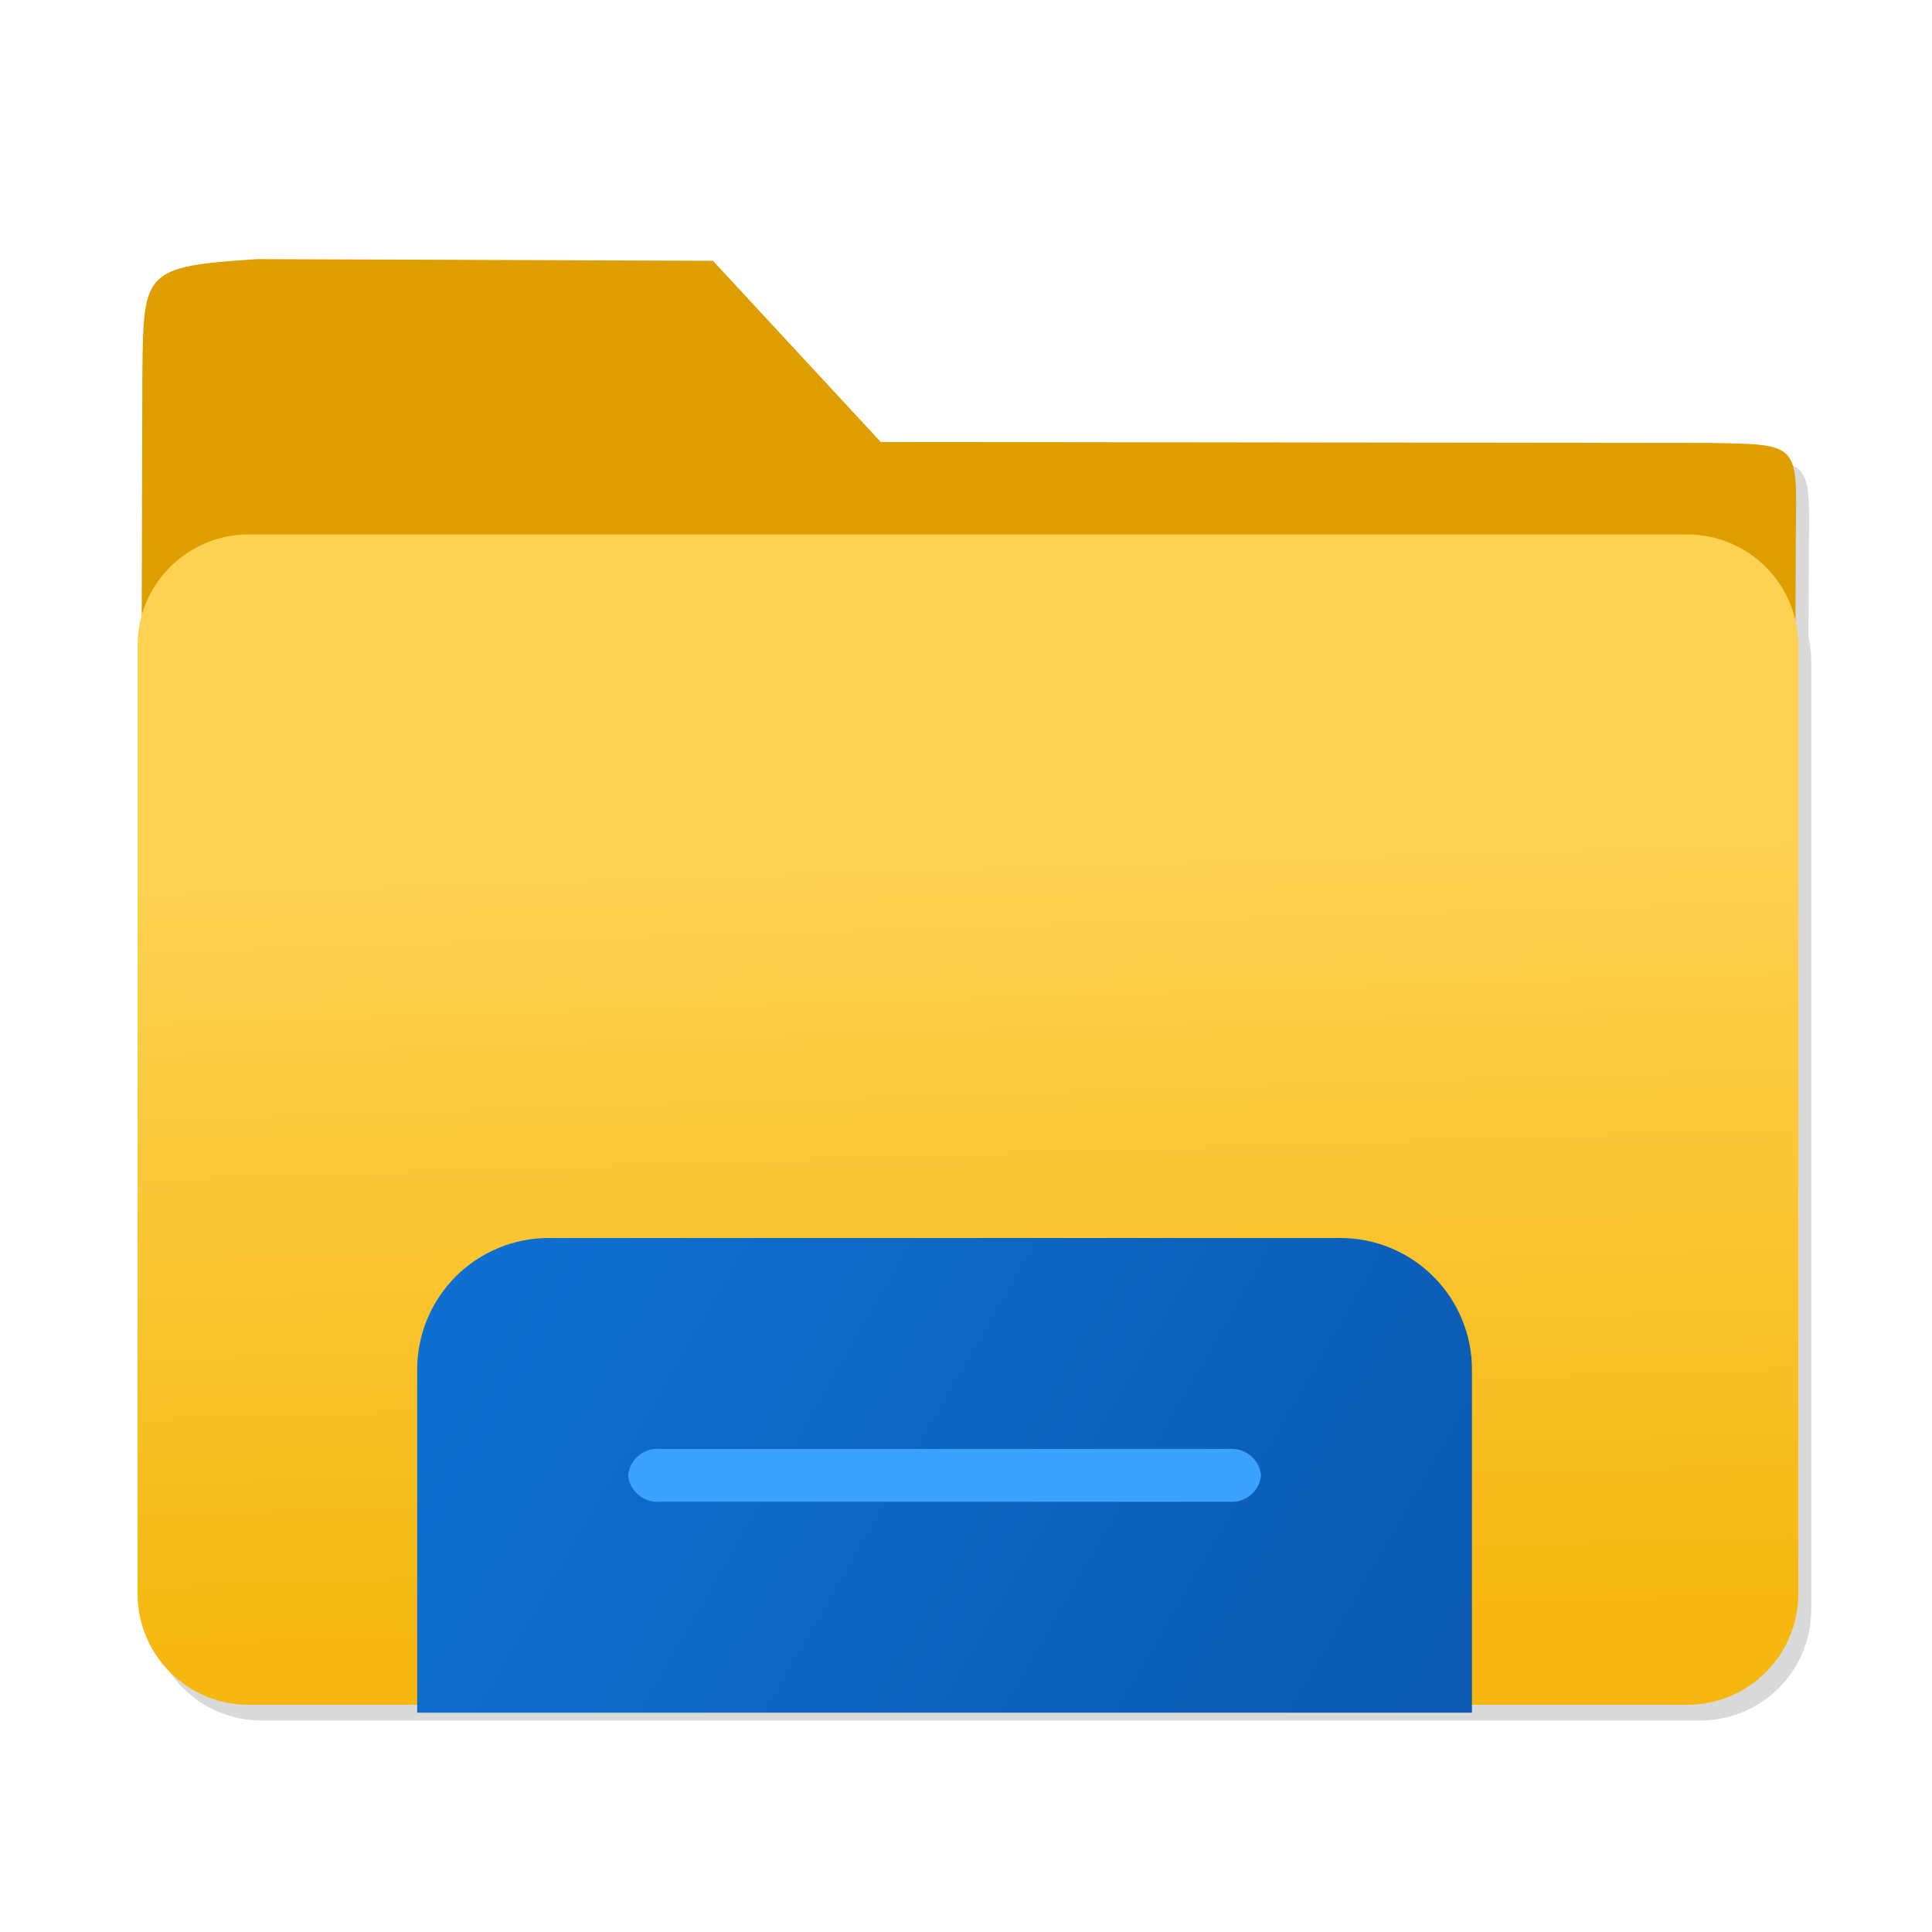
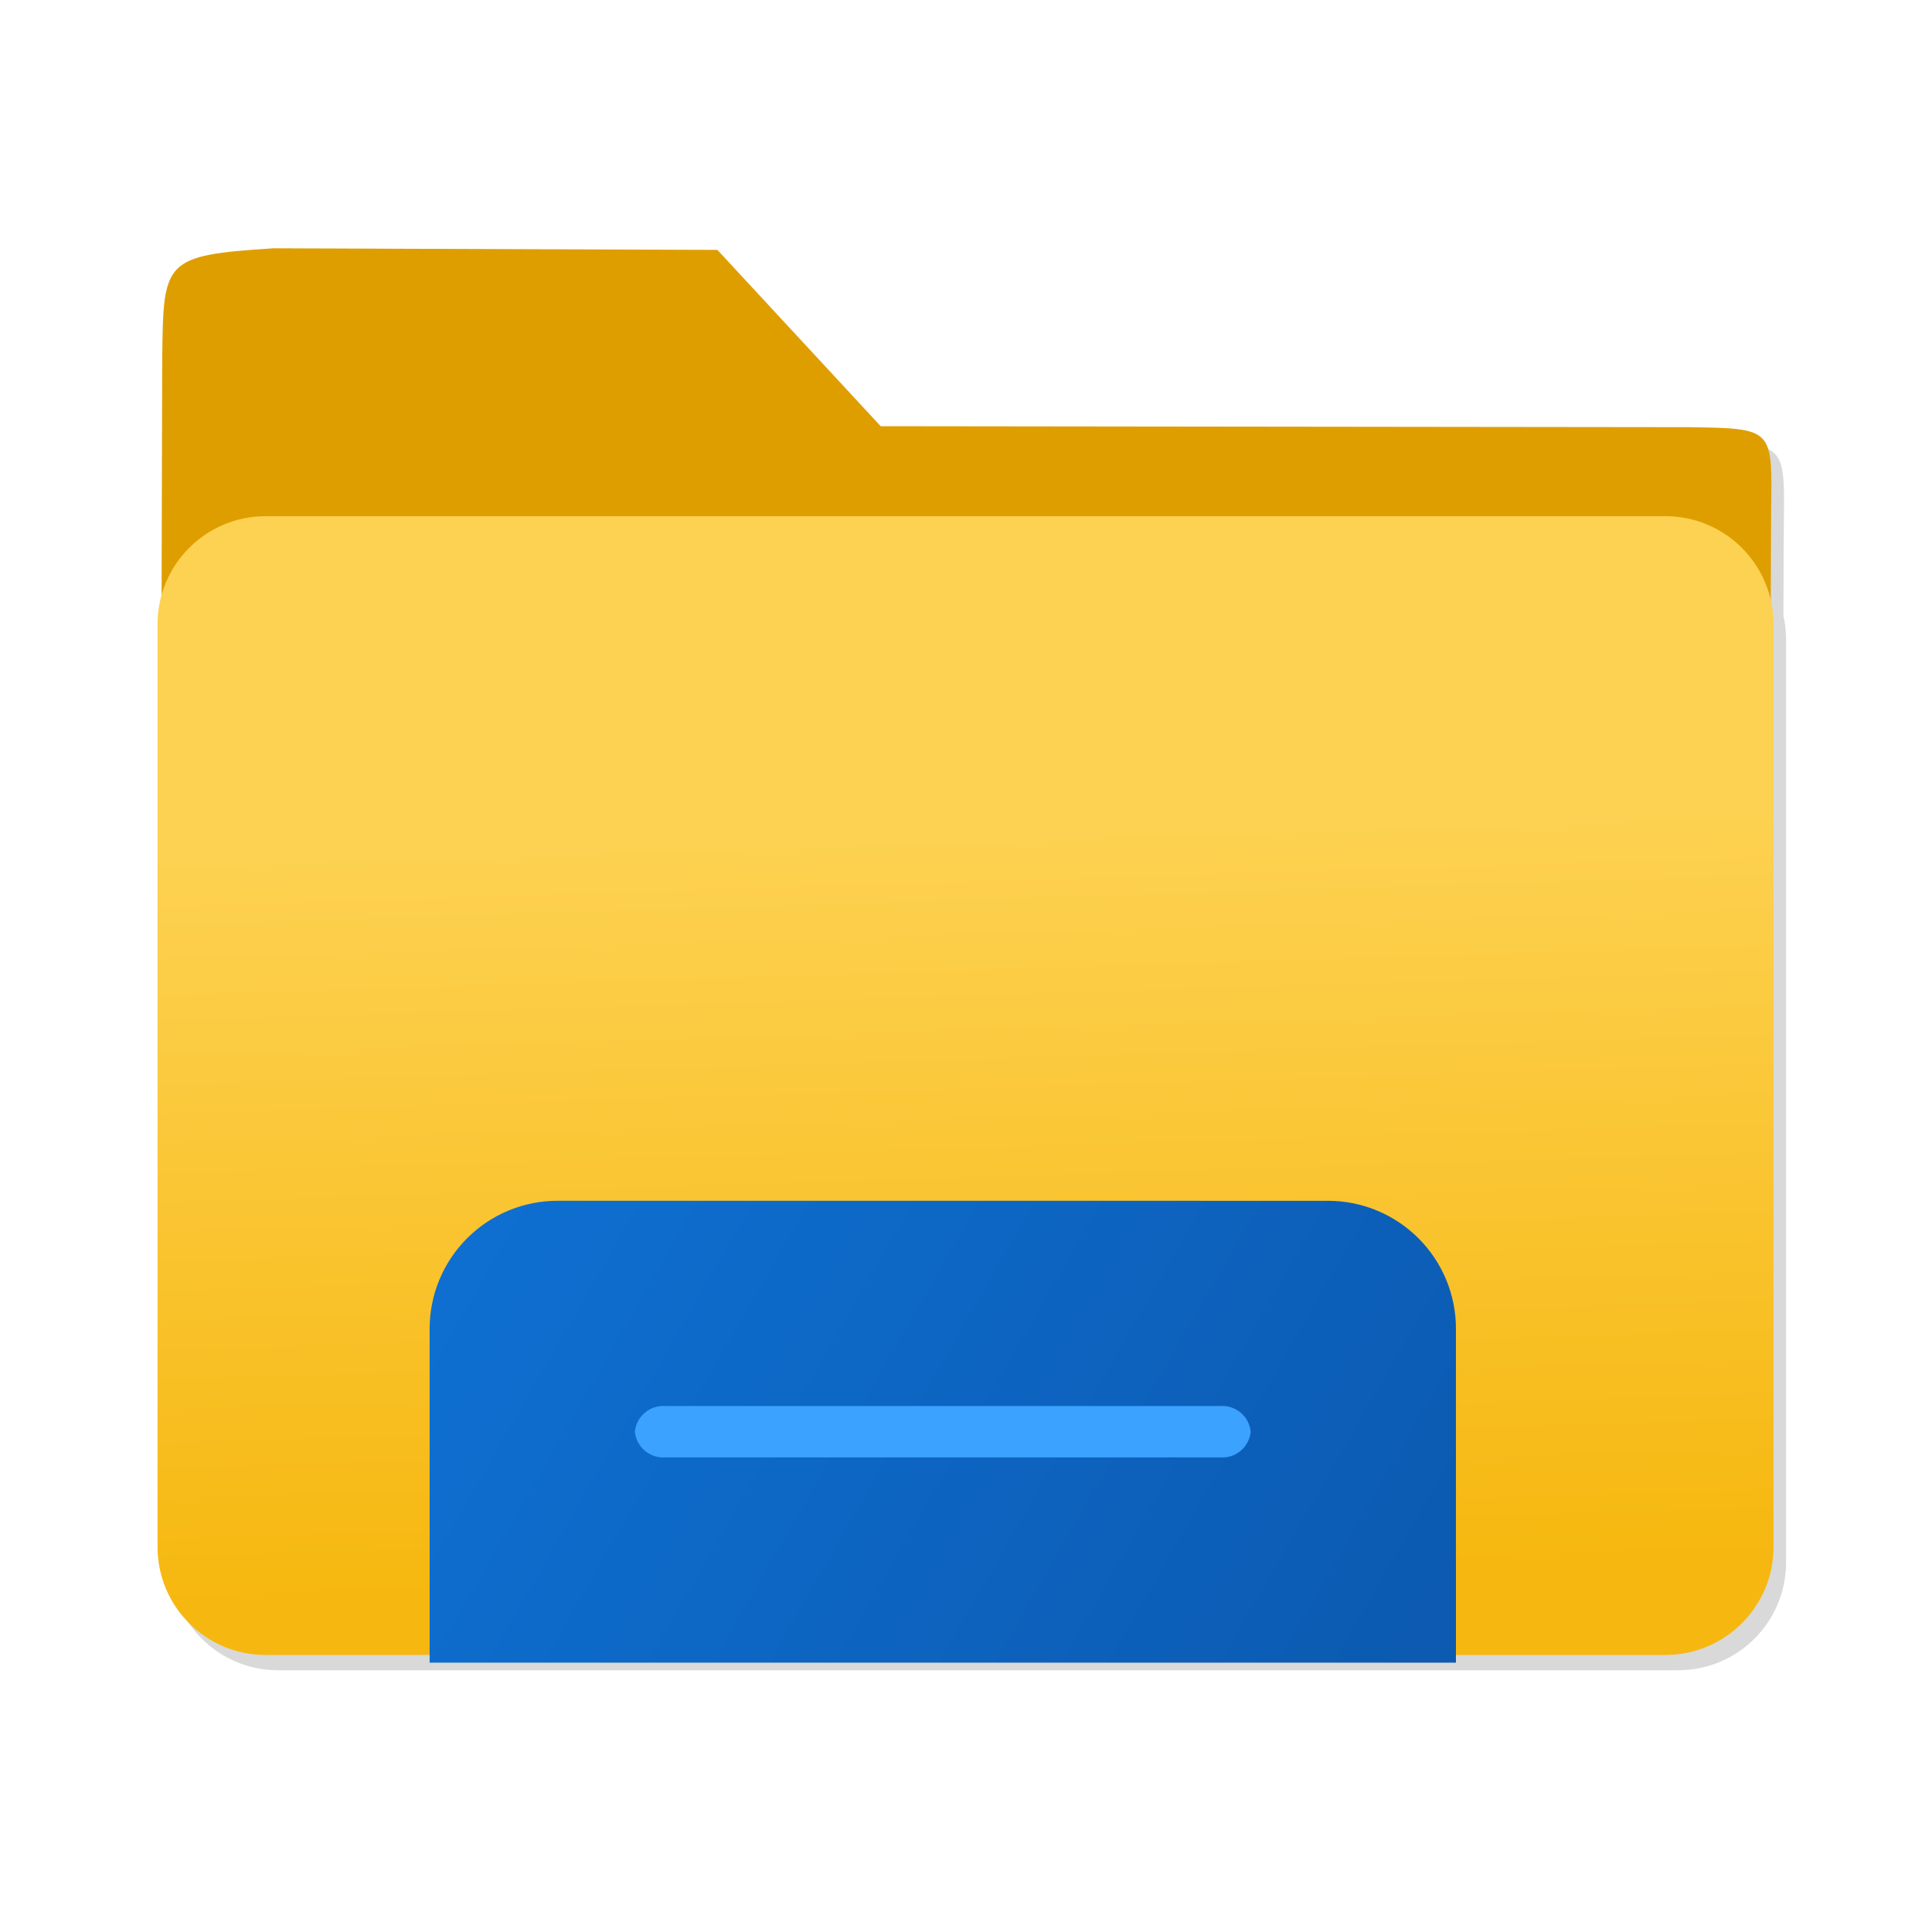
- <svg xmlns="http://www.w3.org/2000/svg" xmlns:xlink="http://www.w3.org/1999/xlink" width="64" height="64" viewBox="0 0 64 64" version="1.1" id="svg1">
+ <svg xmlns="http://www.w3.org/2000/svg" xmlns:xlink="http://www.w3.org/1999/xlink" width="64mm" height="64mm" viewBox="0 0 64 64" version="1.1" id="svg1" xml:space="preserve">
  <defs id="defs1">
    <linearGradient xlink:href="#linearGradient1" id="linearGradient2" x1="30.045" y1="29.474" x2="30.785" y2="54.439" gradientUnits="userSpaceOnUse" gradientTransform="matrix(0.9635147,0,0,1.006899,1.23337,-0.981093)" />
    <linearGradient id="linearGradient1">
      <stop style="stop-color:#fdd151;stop-opacity:1;" offset="0" id="stop1" />
      <stop style="stop-color:#f6b810;stop-opacity:1;" offset="1" id="stop2" />
    </linearGradient>
    <linearGradient id="linear2-2" gradientUnits="userSpaceOnUse" x1="-13.94" y1="28.222" x2="-9.144" y2="25.453" gradientTransform="matrix(6.603161,0,0,-6.603161,106.7922,226.5952)">
      <stop offset="0" style="stop-color:#0e70d2;stop-opacity:1;" id="stop12-9" />
      <stop offset="1" style="stop-color:#0c5ab1;stop-opacity:1;" id="stop14-1" />
    </linearGradient>
  </defs>
  <g id="layer1">
-     <path id="path1" style="opacity:0.15;fill:#000000;fill-opacity:1;stroke-width:4.138;stroke-linecap:square;paint-order:stroke fill markers" d="M 8.936,9.105 C 5.163,9.348 5.184,9.52 5.145,12.879 l -0.022,8.031 c -0.088,0.317 -0.138,0.651 -0.138,0.997 v 31.406 c 1e-7,2.04 1.641,3.681 3.681,3.681 H 56.319 C 58.359,56.994 60,55.353 60,53.313 V 21.907 c 0,-0.28 -0.033,-0.551 -0.091,-0.813 l 0.012,-2.992 c 0.035,-2.882 0.114,-2.861 -2.823,-2.906 L 29.606,15.162 24.047,9.16 Z" />
-     <path style="fill:#de9e00;fill-opacity:1;stroke-width:4.138;stroke-linecap:square;paint-order:stroke fill markers" d="M 4.677,26.786 4.716,12.357 C 4.756,8.998 4.735,8.827 8.508,8.584 l 15.109,0.055 5.559,6.002 27.491,0.033 c 2.938,0.045 2.858,0.025 2.823,2.906 l -0.038,9.123 z" id="path3" />
-     <rect style="fill:url(#linearGradient2);fill-opacity:1;stroke-width:3.827;stroke-linecap:square;paint-order:stroke fill markers" id="rect3" width="55.016" height="38.77" x="4.556" y="17.704" ry="3.681" />
-     <path style="fill:url(#linear2-2);fill-rule:nonzero;stroke:none;stroke-width:0.874" d="m 18.187,41.011 c -1.16,-0.004 -2.273,0.457 -3.091,1.276 -0.819,0.819 -1.28,1.931 -1.276,3.091 V 56.735 H 48.76 V 45.379 c 0.004,-1.16 -0.457,-2.273 -1.276,-3.091 -0.819,-0.819 -1.931,-1.28 -3.091,-1.276 z m 0,0" id="path44" />
-     <path style="fill:#3ba2ff;fill-opacity:1;fill-rule:nonzero;stroke:none;stroke-width:0.874" d="m 21.855,47.999 h 18.87 c 0.529,-0.044 0.996,0.345 1.048,0.874 -0.051,0.529 -0.519,0.918 -1.048,0.874 H 21.855 c -0.529,0.044 -0.996,-0.345 -1.048,-0.874 0.051,-0.529 0.519,-0.918 1.048,-0.874 z m 0,0" id="path46" />
+     <g id="layer1-7" transform="matrix(0.9730339,0,0,0.9730339,0.7849125,-0.1277505)">
+       <path id="path1" style="opacity:0.15;fill:#000000;fill-opacity:1;stroke-width:4.138;stroke-linecap:square;paint-order:stroke fill markers" d="M 8.936,9.105 C 5.163,9.348 5.184,9.52 5.145,12.879 l -0.022,8.031 c -0.088,0.317 -0.138,0.651 -0.138,0.997 v 31.406 c 1e-7,2.04 1.641,3.681 3.681,3.681 H 56.319 C 58.359,56.994 60,55.353 60,53.313 V 21.907 c 0,-0.28 -0.033,-0.551 -0.091,-0.813 l 0.012,-2.992 c 0.035,-2.882 0.114,-2.861 -2.823,-2.906 L 29.606,15.162 24.047,9.16 Z" />
+       <path style="fill:#de9e00;fill-opacity:1;stroke-width:4.138;stroke-linecap:square;paint-order:stroke fill markers" d="M 4.677,26.786 4.716,12.357 C 4.756,8.998 4.735,8.827 8.508,8.584 l 15.109,0.055 5.559,6.002 27.491,0.033 c 2.938,0.045 2.858,0.025 2.823,2.906 l -0.038,9.123 z" id="path3" />
+       <rect style="fill:url(#linearGradient2);fill-opacity:1;stroke-width:3.827;stroke-linecap:square;paint-order:stroke fill markers" id="rect3" width="55.016" height="38.77" x="4.556" y="17.704" ry="3.681" />
+       <path style="fill:url(#linear2-2);fill-rule:nonzero;stroke:none;stroke-width:0.874" d="m 18.187,41.011 c -1.16,-0.004 -2.273,0.457 -3.091,1.276 -0.819,0.819 -1.28,1.931 -1.276,3.091 V 56.735 H 48.76 V 45.379 c 0.004,-1.16 -0.457,-2.273 -1.276,-3.091 -0.819,-0.819 -1.931,-1.28 -3.091,-1.276 z m 0,0" id="path44" />
+       <path style="fill:#3ba2ff;fill-opacity:1;fill-rule:nonzero;stroke:none;stroke-width:0.874" d="m 21.855,47.999 h 18.87 c 0.529,-0.044 0.996,0.345 1.048,0.874 -0.051,0.529 -0.519,0.918 -1.048,0.874 H 21.855 c -0.529,0.044 -0.996,-0.345 -1.048,-0.874 0.051,-0.529 0.519,-0.918 1.048,-0.874 z m 0,0" id="path46" />
+     </g>
  </g>
</svg>
